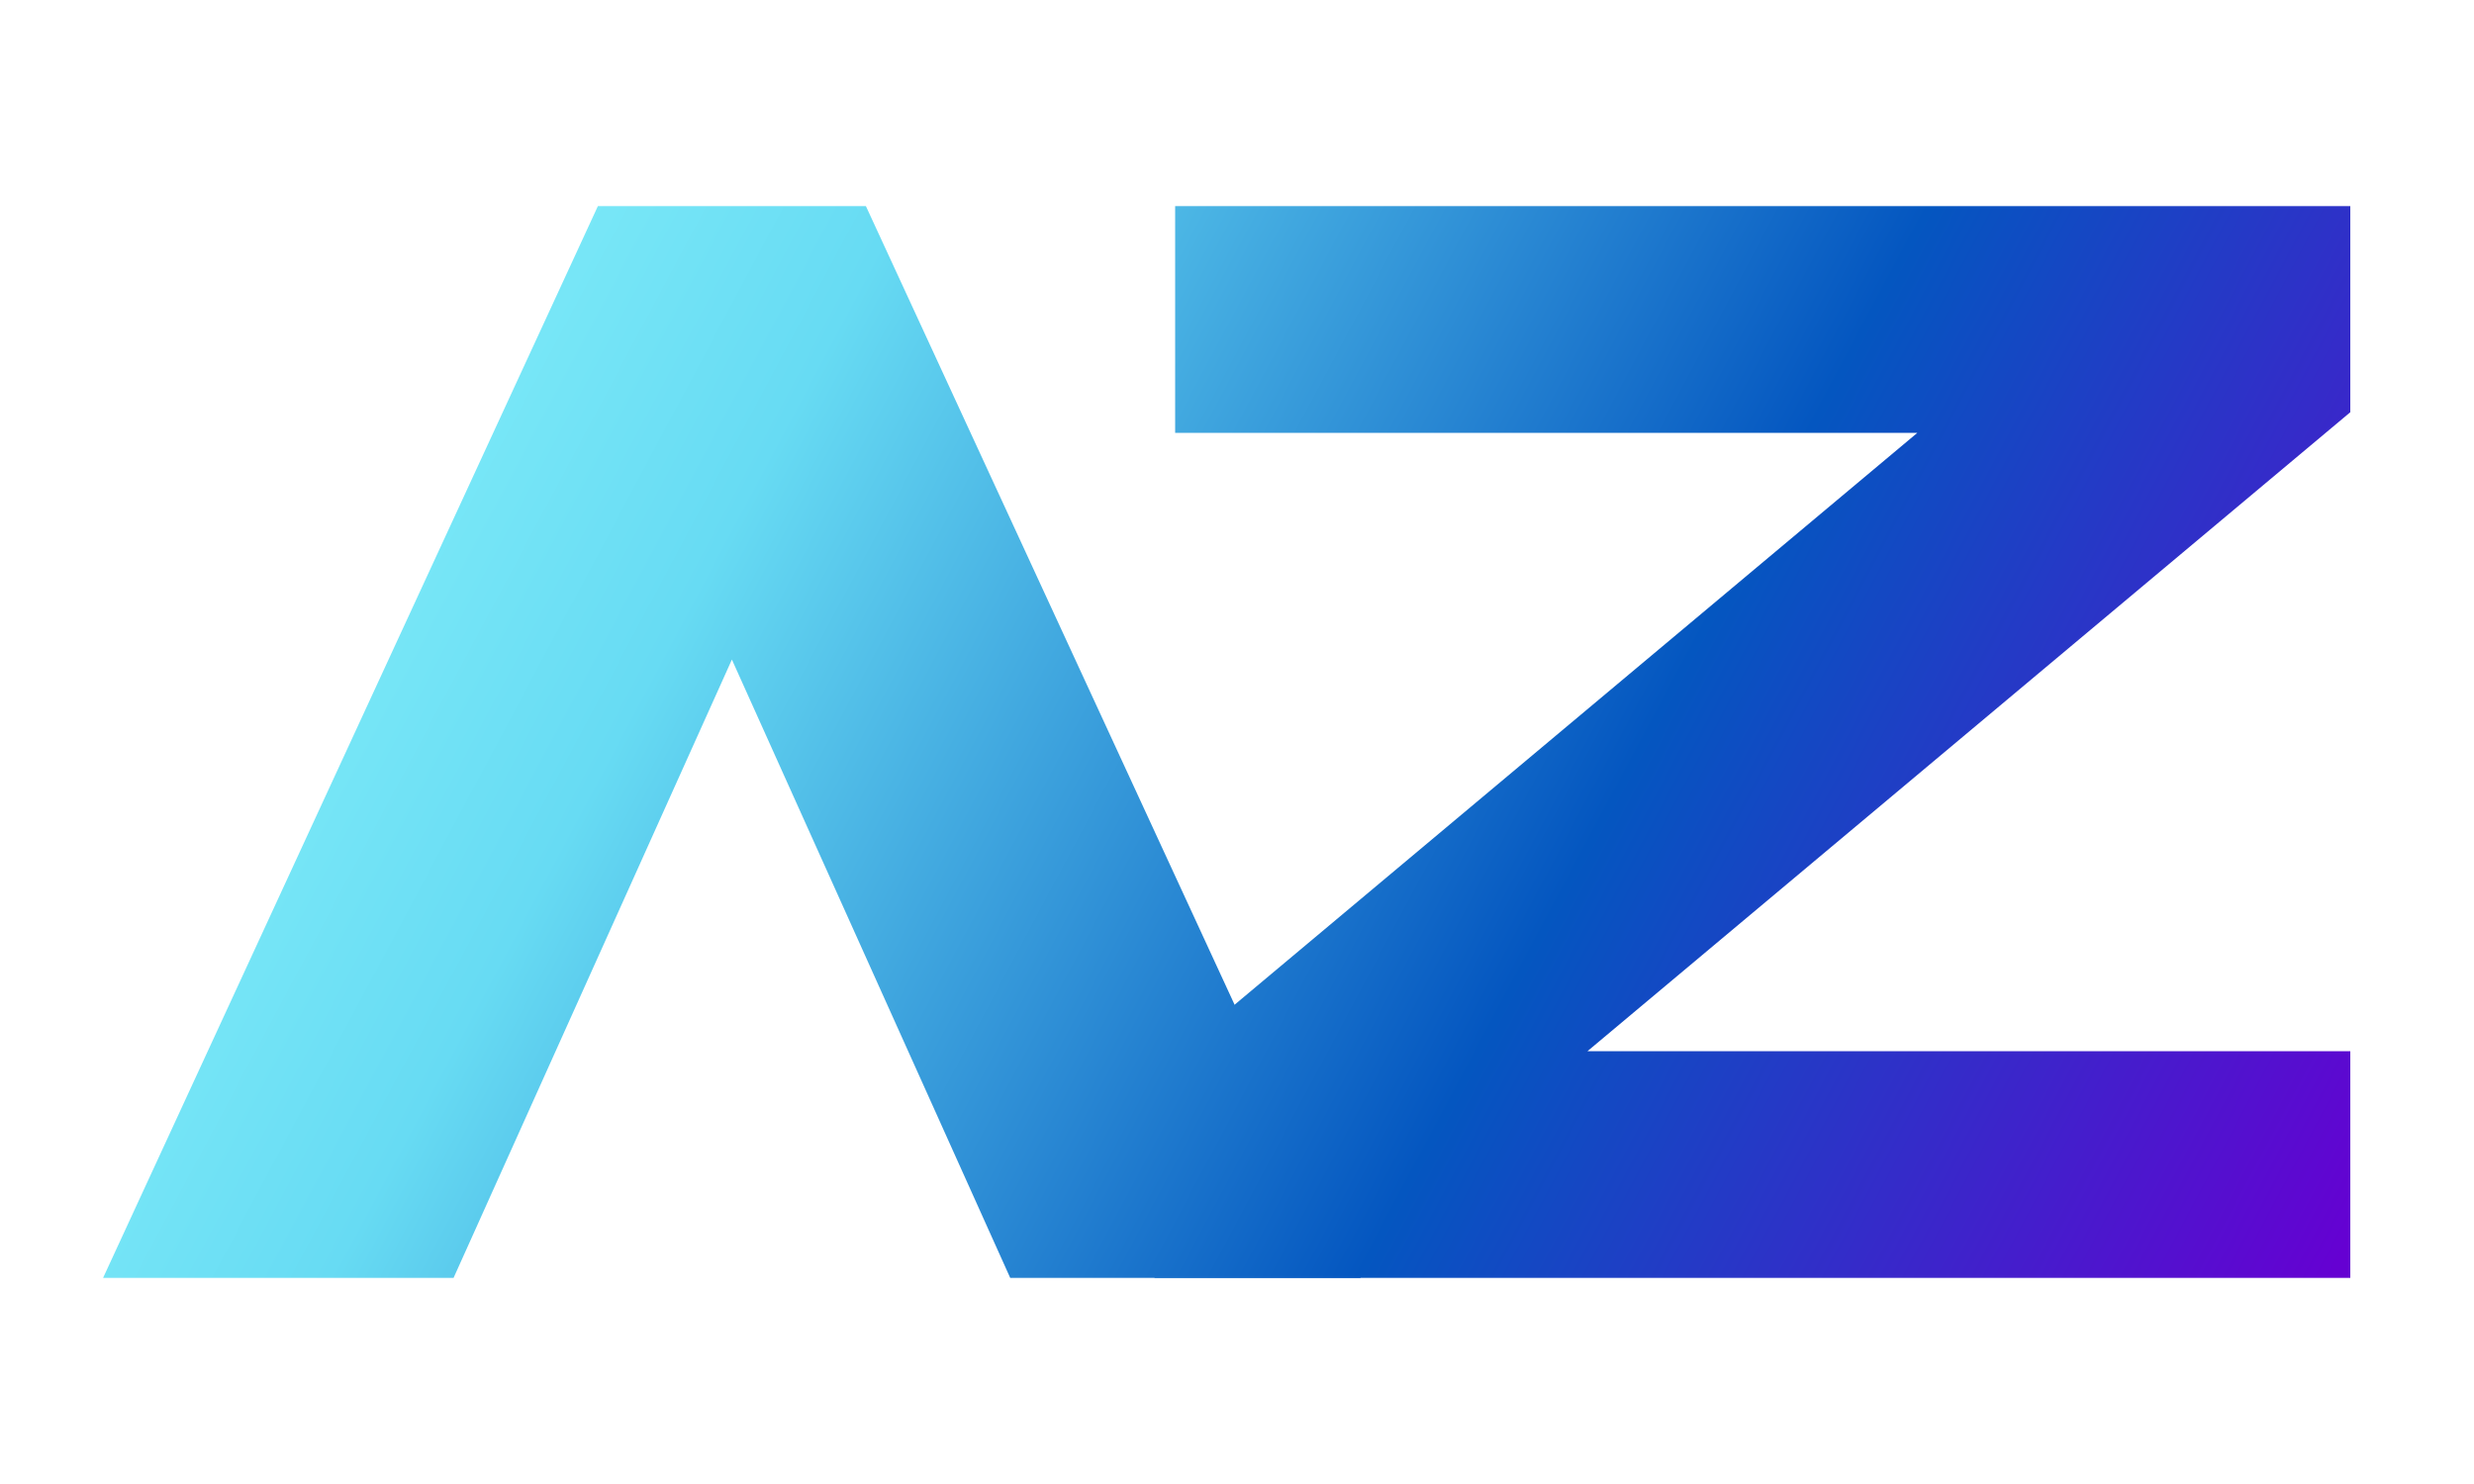
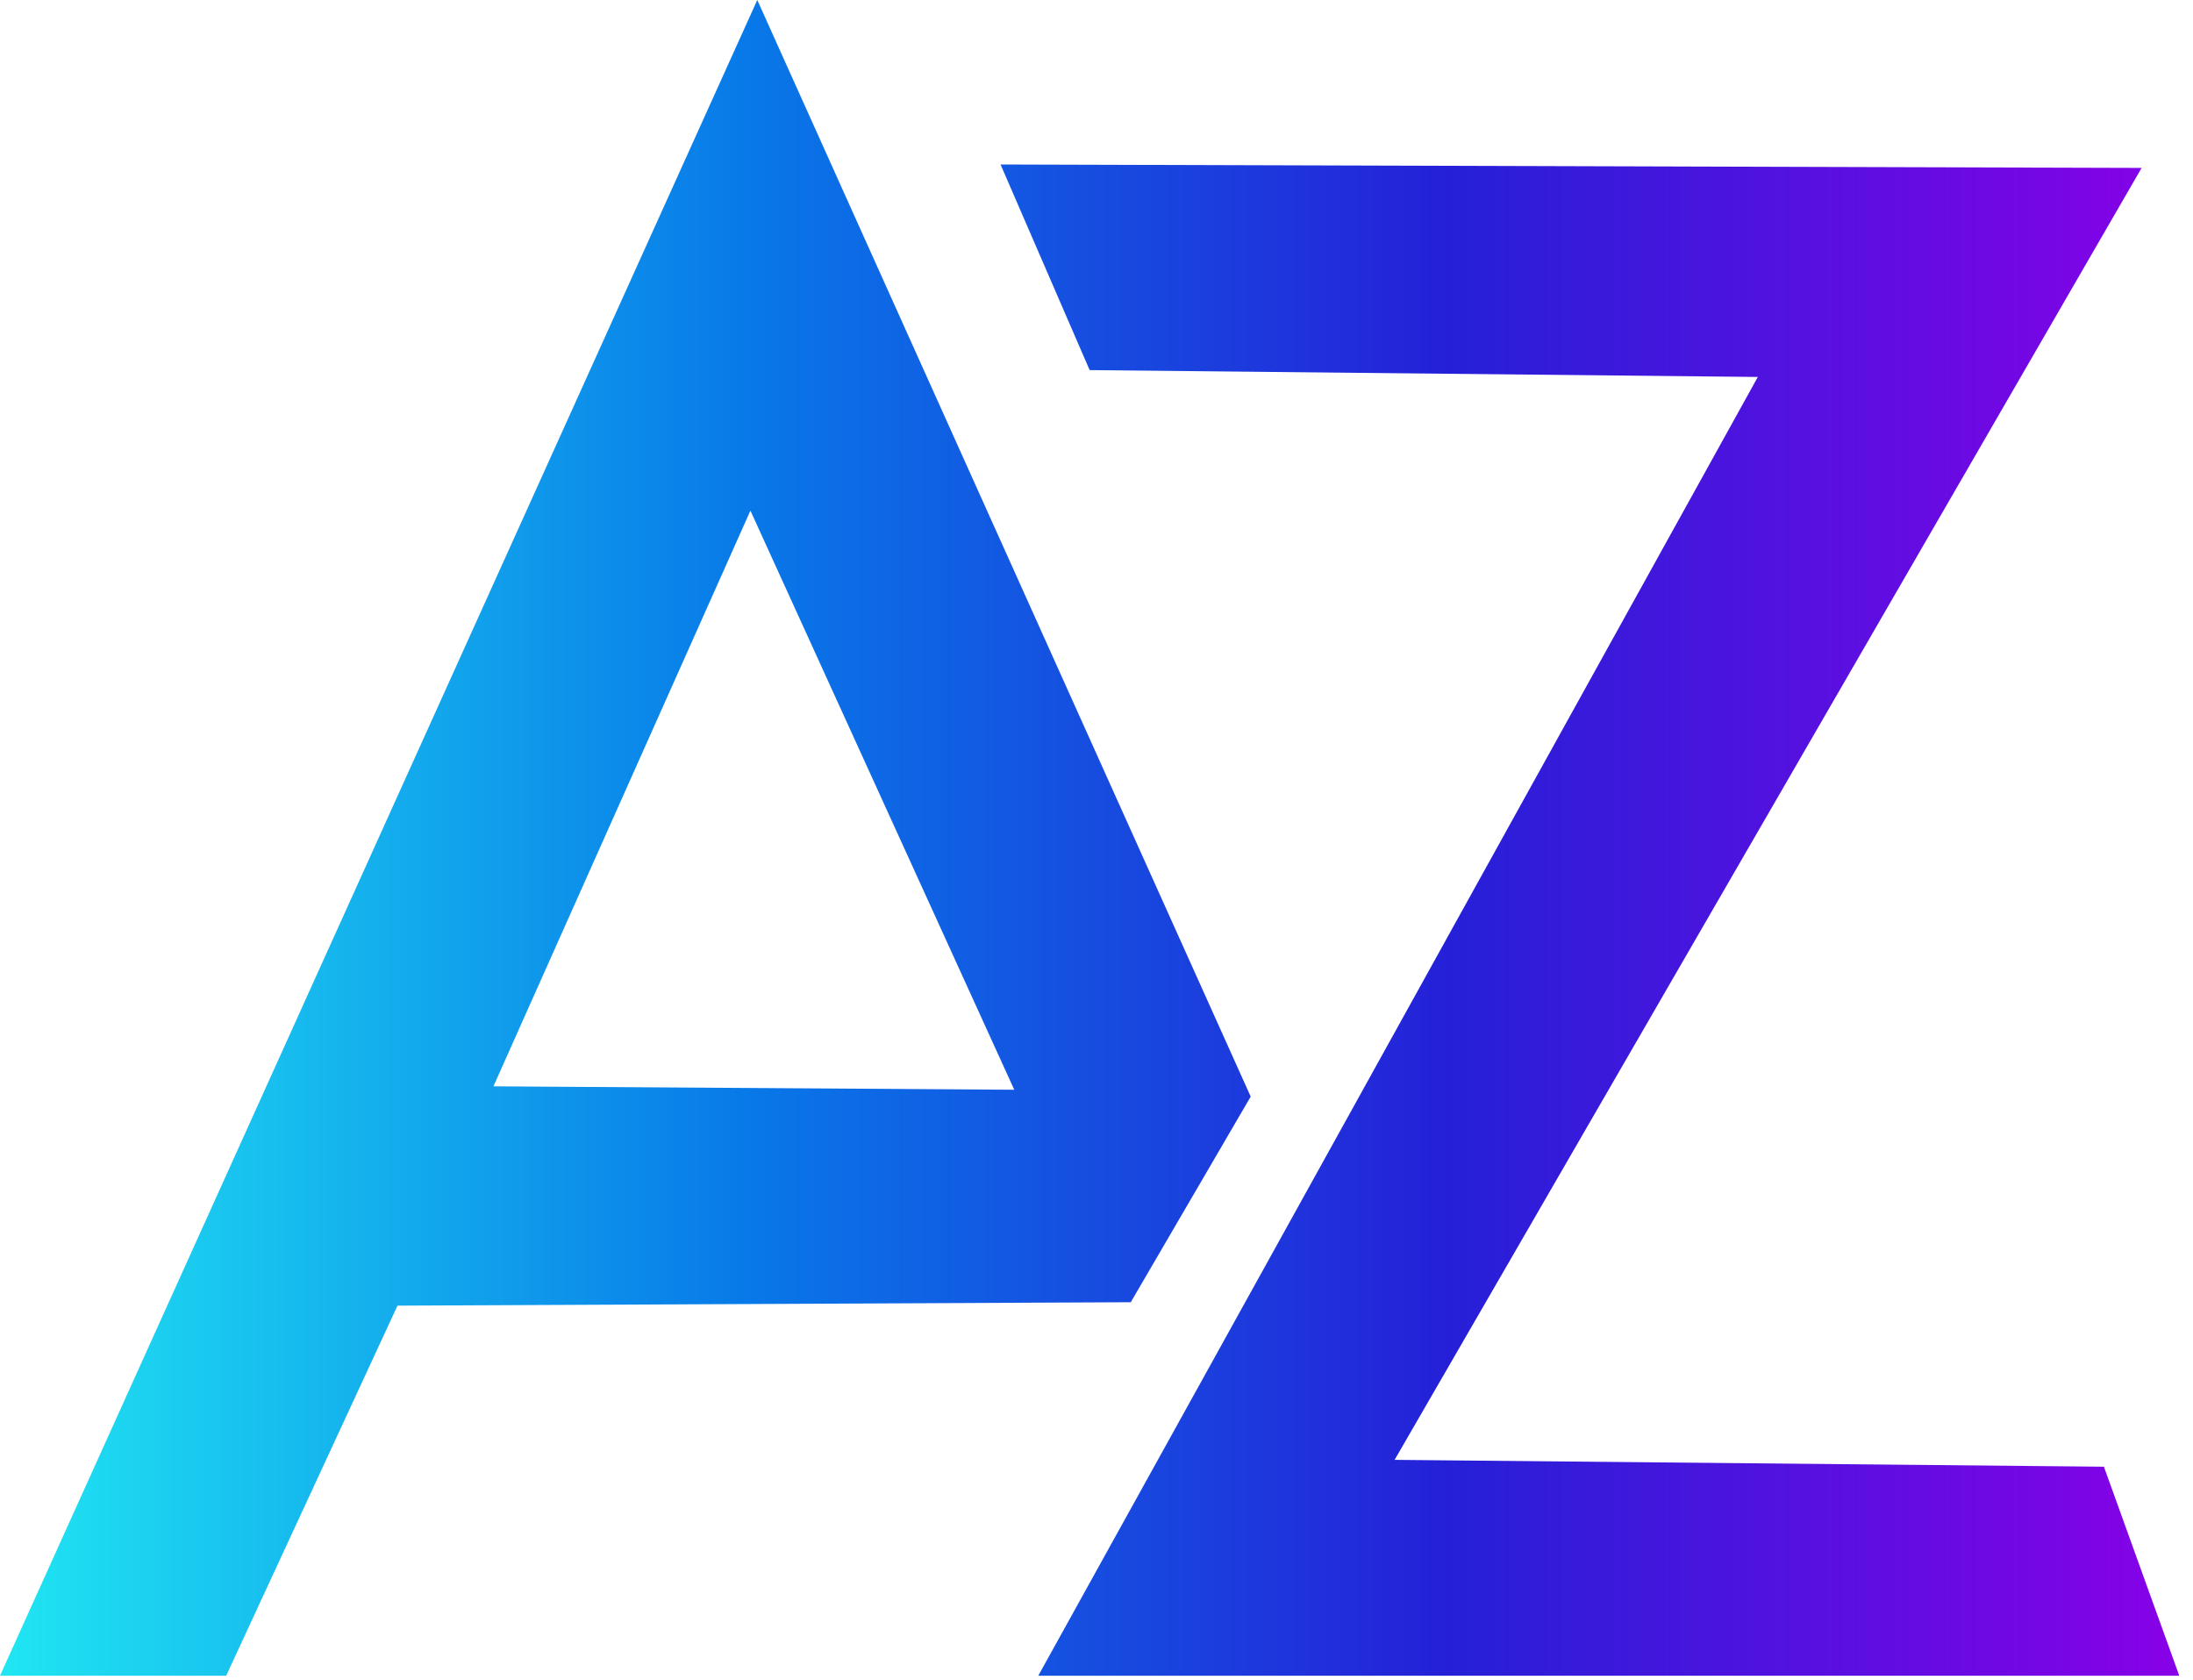
- <svg xmlns="http://www.w3.org/2000/svg" viewBox="0 0 120 72" fill="none">
+ <svg xmlns="http://www.w3.org/2000/svg" viewBox="0 0 640 490" fill="none" role="img" aria-label="AZ">
  <defs>
-     <linearGradient id="az" x1="7" y1="8" x2="112" y2="64" gradientUnits="userSpaceOnUse">
-       <stop stop-color="#92F9FD" />
-       <stop offset=".28" stop-color="#67DBF3" />
-       <stop offset=".65" stop-color="#0456C0" />
-       <stop offset="1" stop-color="#6501D2" />
+     <linearGradient id="az-brand" x1="0" y1="245" x2="640" y2="245" gradientUnits="userSpaceOnUse">
+       <stop offset="0" stop-color="#20E6F2" />
+       <stop offset="0.34" stop-color="#0879E8" />
+       <stop offset="0.66" stop-color="#2520D8" />
+       <stop offset="1" stop-color="#8A00E8" />
    </linearGradient>
  </defs>
-   <path d="M5 62 29 10h13l24 52H49L35.5 32 22 62H5Z" fill="url(#az)" />
-   <path d="M57 10h57v10L77 51h37v11H56V52l37-31H57V10Z" fill="url(#az)" />
+   <path fill="url(#az-brand)" fill-rule="evenodd" d="M221 0 0 489h66l50-108 214-1 35-60L221 0Zm-2 149 77 169-152-1 75-168Z" />
+   <path fill="url(#az-brand)" d="m292 48 26 60 195 2-210 379h333l-22-61-207-2L625 49 292 48Z" />
</svg>
